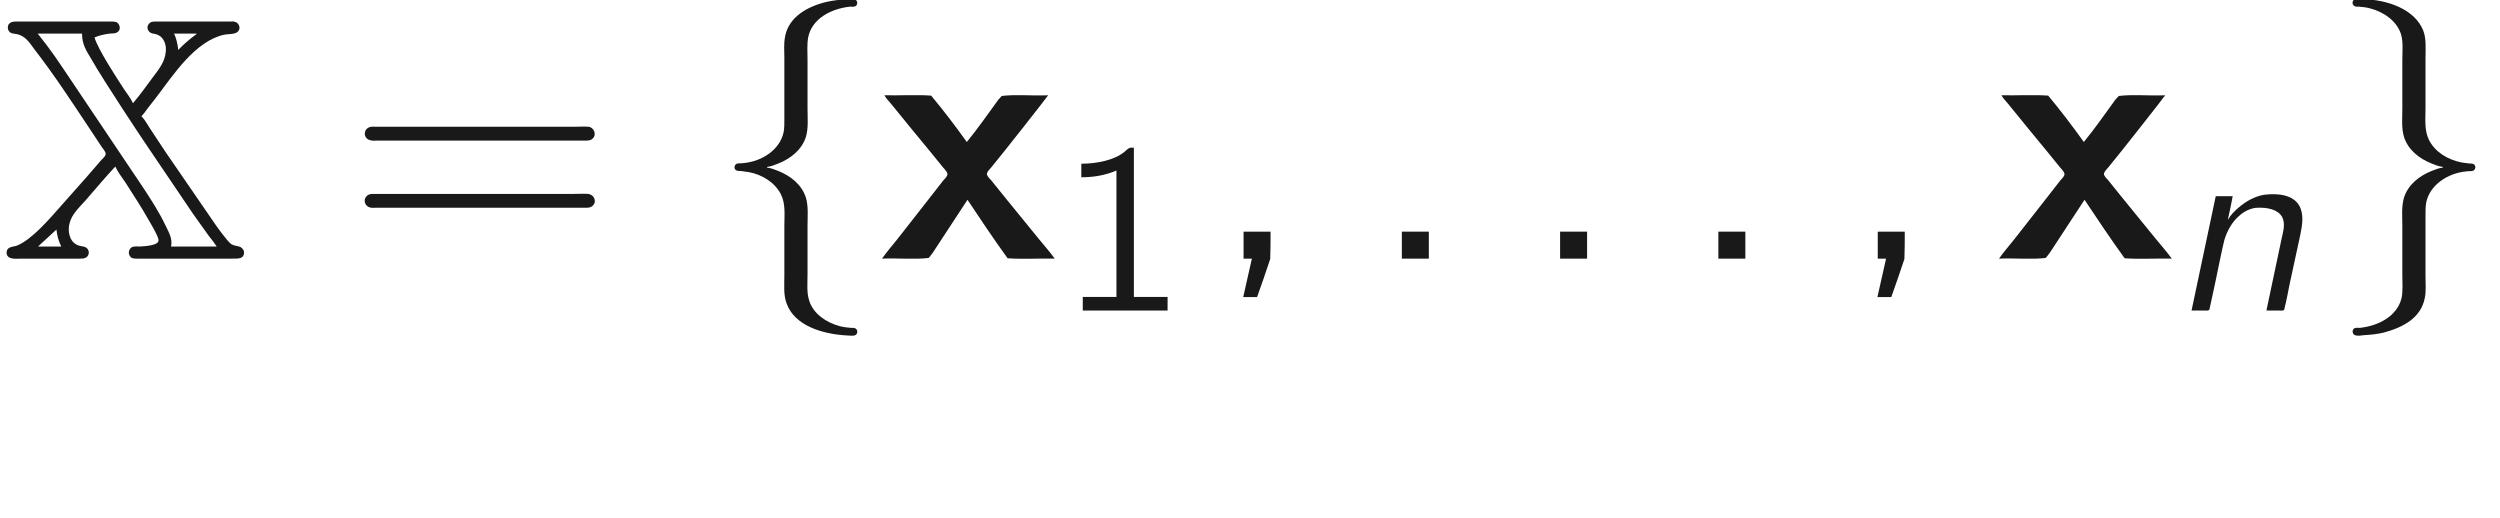
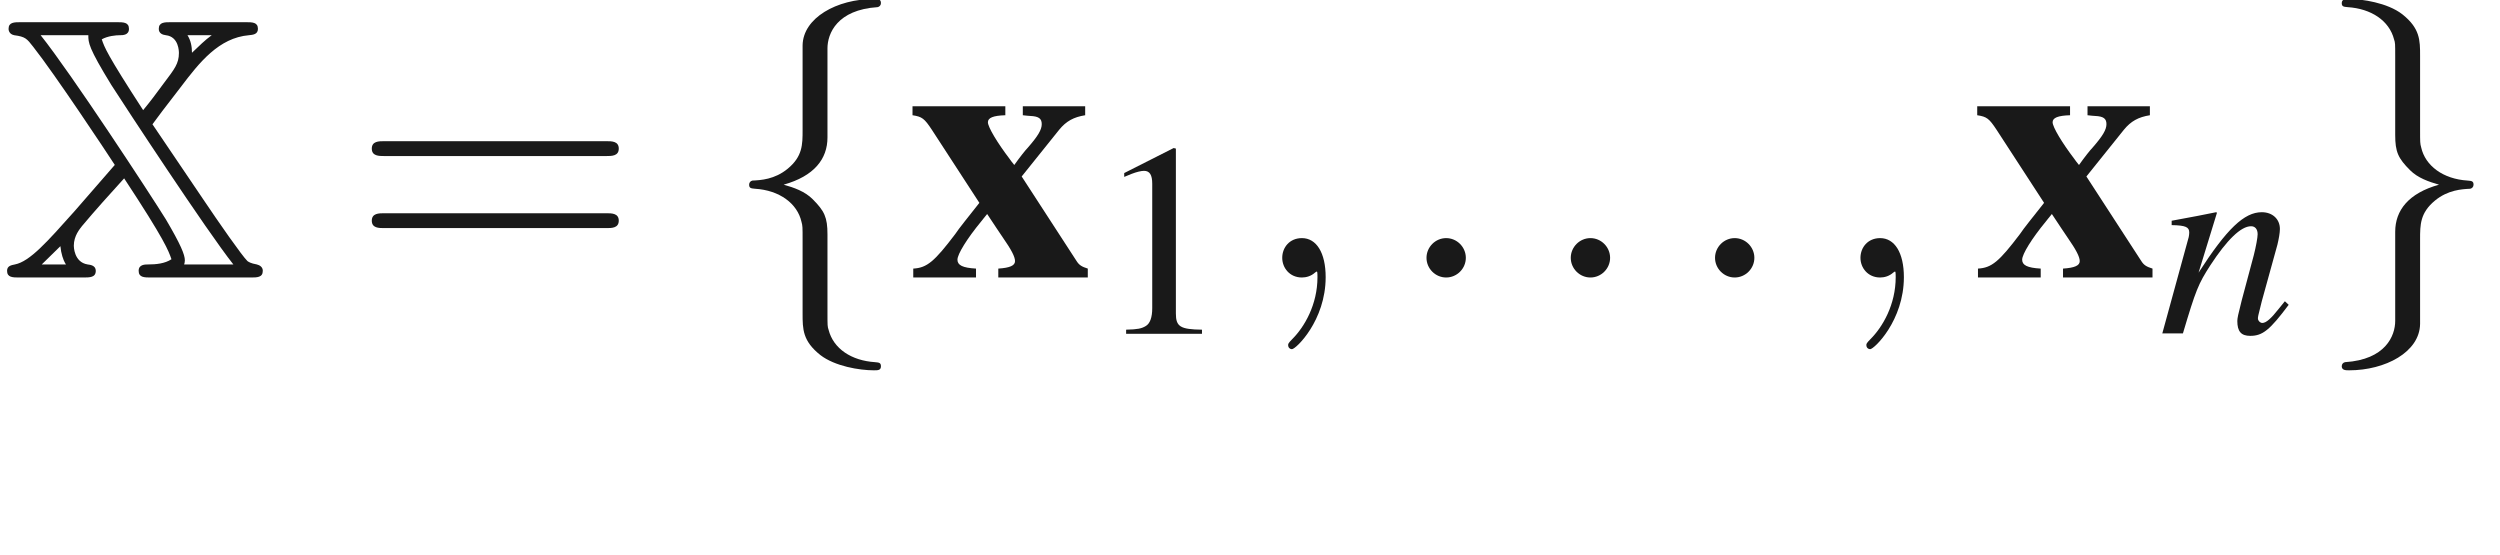
- <svg xmlns="http://www.w3.org/2000/svg" xmlns:ns1="http://github.com/leegao/readme2tex/" xmlns:xlink="http://www.w3.org/1999/xlink" height="14.888pt" ns1:offset="2.2056200000000086" version="1.1" viewBox="-52.176 -69.481 71.954 14.888" width="71.954pt">
+ <svg xmlns="http://www.w3.org/2000/svg" xmlns:ns1="http://github.com/leegao/readme2tex/" xmlns:xlink="http://www.w3.org/1999/xlink" height="14.833pt" ns1:offset="2.472040000000007" version="1.1" viewBox="-52.649 -69.454 66.821 14.833" width="66.821pt">
  <defs>
-     <path d="M3.318 -2.65C3.397 -2.481 3.517 -2.331 3.616 -2.182C3.836 -1.833 4.065 -1.494 4.264 -1.136C4.334 -1.016 4.543 -0.677 4.563 -0.538C4.583 -0.369 4.135 -0.359 4.035 -0.349C3.965 -0.349 3.885 -0.359 3.816 -0.339C3.716 -0.299 3.676 -0.169 3.736 -0.08C3.776 0 3.865 0 3.945 0H6.685C6.844 0 7.004 0.01 7.024 -0.149C7.034 -0.229 6.984 -0.299 6.914 -0.339C6.824 -0.369 6.735 -0.369 6.655 -0.418C6.535 -0.508 6.237 -0.927 6.197 -0.986L4.772 -3.059L4.324 -3.736C4.244 -3.856 4.174 -3.995 4.075 -4.095V-4.105C4.135 -4.164 4.184 -4.234 4.234 -4.304L4.513 -4.663C4.991 -5.29 5.619 -6.266 6.456 -6.446C6.625 -6.476 6.864 -6.436 6.894 -6.635C6.894 -6.715 6.844 -6.795 6.765 -6.814C6.715 -6.834 6.665 -6.824 6.615 -6.824H4.493C4.413 -6.824 4.334 -6.824 4.284 -6.755C4.214 -6.675 4.244 -6.565 4.324 -6.506C4.394 -6.466 4.483 -6.476 4.553 -6.436C4.722 -6.356 4.792 -6.147 4.772 -5.968C4.752 -5.659 4.563 -5.44 4.384 -5.2S4.025 -4.702 3.826 -4.473C3.756 -4.633 3.636 -4.772 3.547 -4.912C3.347 -5.22 2.819 -6.027 2.72 -6.366C2.859 -6.426 2.999 -6.456 3.148 -6.476C3.248 -6.486 3.357 -6.466 3.427 -6.565C3.477 -6.655 3.427 -6.775 3.337 -6.814C3.288 -6.824 3.238 -6.824 3.188 -6.824H0.468C0.379 -6.824 0.289 -6.814 0.239 -6.725C0.209 -6.645 0.229 -6.555 0.299 -6.506C0.349 -6.476 0.408 -6.476 0.458 -6.466C0.727 -6.426 0.857 -6.207 0.996 -6.017C1.554 -5.3 2.052 -4.533 2.55 -3.786L2.919 -3.228C2.939 -3.188 3.059 -3.068 3.039 -3.009C3.039 -2.939 2.939 -2.869 2.899 -2.819L2.521 -2.381L1.734 -1.494C1.435 -1.156 0.927 -0.558 0.498 -0.379C0.369 -0.329 0.189 -0.359 0.189 -0.159C0.209 0.04 0.468 0 0.608 0H2.301C2.371 0 2.441 0 2.501 -0.05C2.58 -0.12 2.57 -0.249 2.491 -0.309S2.301 -0.349 2.212 -0.399C1.993 -0.508 1.943 -0.797 2.002 -1.016C2.062 -1.275 2.281 -1.474 2.451 -1.664C2.74 -1.993 3.019 -2.331 3.318 -2.65ZM2.361 -6.476C2.361 -6.157 2.491 -5.978 2.62 -5.758C3.009 -5.071 4.144 -3.377 4.144 -3.377L5.559 -1.285L6.007 -0.658C6.087 -0.558 6.167 -0.458 6.237 -0.349H4.922C4.971 -0.548 4.872 -0.737 4.782 -0.917C4.593 -1.325 4.344 -1.704 4.095 -2.082L1.773 -5.539C1.634 -5.748 1.484 -5.958 1.335 -6.157C1.255 -6.266 1.166 -6.366 1.086 -6.476H2.361ZM5.659 -6.476V-6.466C5.469 -6.326 5.29 -6.177 5.131 -6.007C5.111 -6.187 5.071 -6.346 5.011 -6.476H5.659ZM1.624 -0.837C1.644 -0.648 1.694 -0.488 1.763 -0.349H1.106V-0.359L1.624 -0.837Z" id="g1-88" />
-     <path d="M1.654 -2.62V-2.64C1.763 -2.65 1.883 -2.7 1.983 -2.74C2.331 -2.879 2.65 -3.128 2.77 -3.497C2.849 -3.756 2.819 -4.045 2.819 -4.314V-5.729C2.819 -5.938 2.8 -6.167 2.839 -6.376C2.949 -6.904 3.487 -7.193 4.045 -7.253C4.095 -7.253 4.144 -7.243 4.194 -7.263C4.274 -7.303 4.264 -7.432 4.184 -7.462S3.995 -7.472 3.915 -7.462C3.736 -7.452 3.557 -7.432 3.377 -7.392C2.819 -7.263 2.271 -6.954 2.172 -6.386C2.132 -6.187 2.152 -5.978 2.152 -5.778V-3.985C2.152 -3.875 2.152 -3.756 2.132 -3.646C2.032 -3.148 1.524 -2.8 0.976 -2.75C0.857 -2.73 0.747 -2.78 0.717 -2.64C0.717 -2.531 0.797 -2.521 0.907 -2.521L1.126 -2.491C1.504 -2.421 1.873 -2.202 2.052 -1.853C2.192 -1.574 2.152 -1.255 2.152 -0.956V0.498C2.152 0.767 2.122 1.056 2.222 1.305C2.451 1.913 3.208 2.172 3.965 2.212C4.035 2.212 4.135 2.232 4.194 2.202S4.274 2.082 4.224 2.032C4.184 1.983 4.125 1.993 4.075 1.993C3.965 1.983 3.856 1.973 3.746 1.943C3.367 1.843 2.989 1.594 2.869 1.215C2.79 0.976 2.819 0.717 2.819 0.468V-0.946C2.819 -1.215 2.849 -1.504 2.77 -1.763C2.65 -2.132 2.331 -2.381 1.983 -2.521C1.883 -2.56 1.763 -2.61 1.654 -2.62Z" id="g2-102" />
-     <path d="M3.318 -2.64V-2.62C3.208 -2.61 3.088 -2.56 2.989 -2.521C2.64 -2.381 2.321 -2.132 2.202 -1.763C2.122 -1.504 2.152 -1.215 2.152 -0.946V0.468C2.152 0.687 2.172 0.917 2.132 1.126C2.012 1.644 1.484 1.933 0.927 1.993C0.877 1.993 0.827 1.983 0.777 2.002C0.697 2.042 0.707 2.172 0.787 2.202S0.976 2.212 1.056 2.202C1.245 2.192 1.425 2.172 1.604 2.132C2.162 1.983 2.69 1.714 2.8 1.126C2.839 0.927 2.819 0.717 2.819 0.518V-1.275C2.819 -1.385 2.819 -1.504 2.839 -1.614C2.939 -2.112 3.447 -2.461 3.995 -2.511C4.115 -2.531 4.224 -2.481 4.254 -2.62C4.254 -2.73 4.174 -2.74 4.065 -2.74L3.846 -2.77C3.467 -2.849 3.098 -3.059 2.919 -3.417C2.78 -3.696 2.819 -4.025 2.819 -4.324V-5.768C2.819 -6.037 2.849 -6.326 2.75 -6.575C2.501 -7.173 1.753 -7.452 0.986 -7.472C0.927 -7.472 0.837 -7.482 0.777 -7.462C0.717 -7.432 0.697 -7.342 0.747 -7.293C0.787 -7.243 0.847 -7.253 0.897 -7.253C1.006 -7.243 1.116 -7.233 1.225 -7.203C1.604 -7.103 1.983 -6.854 2.112 -6.466C2.182 -6.237 2.152 -5.968 2.152 -5.729V-4.314C2.152 -4.045 2.122 -3.756 2.202 -3.497C2.321 -3.128 2.64 -2.879 2.989 -2.74C3.088 -2.7 3.208 -2.65 3.318 -2.64Z" id="g2-103" />
-     <path d="M1.632 -2.622H1.625C1.674 -2.845 1.723 -3.062 1.764 -3.292H1.276L0.579 0H0.941C1.011 0 1.102 0.021 1.102 -0.07C1.116 -0.119 1.213 -0.586 1.255 -0.774C1.304 -1.004 1.478 -1.869 1.527 -2.043C1.611 -2.308 1.75 -2.559 1.96 -2.734C2.092 -2.852 2.26 -2.936 2.434 -2.957C2.762 -2.978 3.068 -2.908 3.187 -2.692C3.292 -2.49 3.208 -2.253 3.166 -2.043L2.734 0H3.103C3.18 0 3.257 0.021 3.257 -0.077C3.299 -0.216 3.396 -0.732 3.396 -0.732L3.71 -2.183C3.766 -2.455 3.822 -2.769 3.675 -3.027C3.494 -3.327 3.082 -3.382 2.671 -3.333C2.385 -3.285 2.134 -3.138 1.918 -2.95C1.813 -2.859 1.702 -2.748 1.632 -2.622Z" id="g3-110" />
-     <path d="M1.066 -0.777V0H1.843V-0.777H1.066Z" id="g4-58" />
-     <path d="M1.066 -0.777V0H1.305L1.056 1.106H1.455C1.584 0.737 1.714 0.379 1.833 0.01C1.843 -0.239 1.843 -0.508 1.843 -0.777H1.066Z" id="g4-59" />
-     <path d="M0.774 -4.226V-3.836C1.123 -3.836 1.465 -3.891 1.785 -4.031V-0.391H0.816V0H3.257V-0.391H2.287V-4.686C2.246 -4.686 2.197 -4.693 2.162 -4.679C2.106 -4.659 2.064 -4.603 2.015 -4.568C1.73 -4.331 1.227 -4.226 0.774 -4.226Z" id="g5-49" />
-     <path d="M0.707 -3.786C0.508 -3.726 0.518 -3.447 0.727 -3.407C0.787 -3.387 0.857 -3.397 0.917 -3.397H6.904C6.984 -3.397 7.064 -3.397 7.123 -3.457C7.243 -3.567 7.163 -3.776 7.004 -3.796C6.864 -3.806 6.725 -3.796 6.585 -3.796H0.877C0.827 -3.796 0.757 -3.806 0.707 -3.786ZM0.588 -1.763C0.518 -1.654 0.588 -1.504 0.707 -1.474C0.767 -1.455 0.827 -1.465 0.887 -1.465H6.914C6.994 -1.465 7.064 -1.465 7.123 -1.524C7.253 -1.644 7.163 -1.843 6.994 -1.863C6.854 -1.873 6.715 -1.863 6.575 -1.863H0.887C0.757 -1.863 0.658 -1.873 0.588 -1.763Z" id="g6-61" />
-     <path d="M0.867 -3.846C0.936 -3.875 0.996 -3.925 1.056 -3.965C1.415 -4.174 1.843 -4.354 2.361 -4.354C2.471 -4.354 2.58 -4.364 2.69 -4.334C2.909 -4.274 3.108 -4.125 3.238 -3.935C3.387 -3.676 3.447 -3.497 3.447 -3.088V-2.64C2.401 -2.64 1.275 -2.421 0.777 -1.793C0.379 -1.295 0.528 -0.468 1.046 -0.1C1.305 0.09 1.614 0.1 1.923 0.06C2.371 0.01 2.829 -0.12 3.188 -0.408C3.288 -0.488 3.377 -0.588 3.457 -0.687V0H4.085V-2.63C4.085 -2.899 4.105 -3.178 4.075 -3.447C4.015 -3.895 3.756 -4.274 3.427 -4.523C2.919 -4.902 2.202 -4.882 1.524 -4.702C1.385 -4.663 0.897 -4.493 0.837 -4.394C0.807 -4.354 0.827 -4.284 0.827 -4.234C0.847 -4.105 0.857 -3.975 0.867 -3.846ZM3.447 -2.341V-1.594C3.447 -1.355 3.447 -1.136 3.318 -0.927C3.238 -0.797 3.118 -0.707 2.989 -0.628C2.441 -0.289 1.524 -0.349 1.245 -0.847C1.026 -1.205 1.235 -1.624 1.534 -1.853C1.943 -2.192 2.819 -2.341 3.447 -2.341Z" id="g6-97" />
-     <path d="M0.07 -4.702C0.11 -4.623 0.179 -4.553 0.239 -4.483C0.329 -4.364 1.405 -3.059 1.405 -3.059L1.753 -2.63C1.793 -2.58 1.873 -2.511 1.883 -2.441C1.893 -2.381 1.813 -2.301 1.773 -2.262L1.415 -1.803L0.448 -0.568C0.299 -0.379 0.139 -0.199 0 0C0.438 -0.02 0.946 0.03 1.345 -0.02L1.455 -0.159L2.461 -1.694C2.839 -1.126 3.218 -0.558 3.616 -0.01C4.045 0.02 4.523 -0.01 4.971 0C4.832 -0.199 4.663 -0.379 4.513 -0.568L3.507 -1.803L3.138 -2.262C3.098 -2.301 3.019 -2.381 3.019 -2.441C3.029 -2.511 3.108 -2.58 3.148 -2.63C3.447 -2.989 4.772 -4.672 4.782 -4.702C4.344 -4.682 3.836 -4.732 3.447 -4.682L3.347 -4.573C3.049 -4.164 2.76 -3.746 2.441 -3.357C2.112 -3.816 1.773 -4.264 1.415 -4.692C0.996 -4.722 0.508 -4.692 0.07 -4.702Z" id="g0-120" />
+     <path d="M4.804 -0.238C4.645 -0.288 4.576 -0.328 4.506 -0.437L3.037 -2.7L4.04 -3.95C4.228 -4.179 4.427 -4.288 4.734 -4.337V-4.576H3.067V-4.337C3.156 -4.327 3.236 -4.318 3.265 -4.318C3.494 -4.308 3.573 -4.248 3.573 -4.099S3.474 -3.782 3.196 -3.464C3.136 -3.404 2.988 -3.216 2.839 -3.007C2.779 -3.077 2.739 -3.136 2.71 -3.176C2.392 -3.593 2.134 -4.02 2.134 -4.149C2.134 -4.268 2.273 -4.327 2.6 -4.337V-4.576H0.119V-4.337C0.377 -4.298 0.437 -4.248 0.635 -3.95L1.906 -1.995C1.618 -1.628 1.35 -1.3 1.261 -1.161C0.705 -0.427 0.506 -0.258 0.139 -0.238V0H1.816V-0.238C1.459 -0.258 1.32 -0.328 1.32 -0.476S1.578 -1.042 1.955 -1.499C1.975 -1.529 2.045 -1.608 2.114 -1.697C2.303 -1.409 2.471 -1.161 2.531 -1.072C2.759 -0.744 2.859 -0.556 2.859 -0.437S2.72 -0.258 2.412 -0.238V0H4.804V-0.238Z" id="g1-120" />
+     <path d="M4.573 -6.824C4.394 -6.824 4.244 -6.824 4.244 -6.645C4.244 -6.526 4.344 -6.486 4.433 -6.476C4.782 -6.436 4.782 -6.037 4.782 -5.998C4.782 -5.719 4.663 -5.569 4.384 -5.2C4.204 -4.951 3.985 -4.663 3.826 -4.473C2.849 -5.978 2.79 -6.157 2.72 -6.366C2.879 -6.456 3.098 -6.476 3.208 -6.476C3.278 -6.476 3.447 -6.476 3.447 -6.645C3.447 -6.824 3.298 -6.824 3.118 -6.824H0.558C0.379 -6.824 0.229 -6.824 0.229 -6.645C0.229 -6.635 0.229 -6.506 0.379 -6.476C0.677 -6.436 0.717 -6.386 0.887 -6.167C1.455 -5.45 2.869 -3.318 3.068 -3.009L1.993 -1.773C1.255 -0.946 0.797 -0.428 0.399 -0.349C0.299 -0.329 0.189 -0.309 0.189 -0.179C0.189 0 0.339 0 0.518 0H2.222C2.401 0 2.56 0 2.56 -0.179C2.56 -0.319 2.421 -0.339 2.341 -0.349C1.973 -0.408 1.973 -0.837 1.973 -0.847C1.973 -1.116 2.132 -1.295 2.192 -1.375C2.55 -1.803 2.939 -2.232 3.318 -2.65C4.413 -0.986 4.503 -0.717 4.583 -0.488C4.403 -0.369 4.164 -0.349 3.965 -0.349C3.875 -0.349 3.706 -0.349 3.706 -0.179C3.706 0 3.856 0 4.035 0H6.695C6.874 0 7.024 0 7.024 -0.179C7.024 -0.279 6.944 -0.329 6.864 -0.349C6.695 -0.379 6.645 -0.418 6.615 -0.438C6.476 -0.568 5.838 -1.484 5.43 -2.092L4.075 -4.095C4.095 -4.125 4.204 -4.264 4.334 -4.443L4.832 -5.091C5.33 -5.748 5.848 -6.406 6.655 -6.476C6.755 -6.486 6.894 -6.496 6.894 -6.645C6.894 -6.824 6.745 -6.824 6.565 -6.824H4.573ZM5.659 -6.476C5.479 -6.346 5.32 -6.187 5.131 -6.007C5.131 -6.167 5.101 -6.336 5.011 -6.476H5.659ZM1.614 -0.837C1.614 -0.827 1.634 -0.717 1.634 -0.697C1.674 -0.498 1.734 -0.389 1.763 -0.349H1.116L1.614 -0.837ZM2.361 -6.476C2.361 -6.276 2.361 -6.147 2.979 -5.141C3.337 -4.583 5.519 -1.255 6.237 -0.349H4.922C4.932 -0.379 4.941 -0.418 4.941 -0.458C4.941 -0.608 4.832 -0.877 4.433 -1.554C4.025 -2.212 1.893 -5.469 1.086 -6.476H2.361Z" id="g2-88" />
+     <path d="M2.809 -6.124C2.809 -6.521 3.067 -7.156 4.149 -7.226C4.198 -7.236 4.238 -7.275 4.238 -7.335C4.238 -7.444 4.159 -7.444 4.05 -7.444C3.057 -7.444 2.154 -6.938 2.144 -6.203V-3.94C2.144 -3.553 2.144 -3.236 1.747 -2.908C1.399 -2.62 1.022 -2.6 0.804 -2.591C0.754 -2.581 0.715 -2.541 0.715 -2.481C0.715 -2.382 0.774 -2.382 0.873 -2.372C1.529 -2.332 2.005 -1.975 2.114 -1.489C2.144 -1.38 2.144 -1.36 2.144 -1.002V0.963C2.144 1.38 2.144 1.697 2.62 2.074C3.007 2.372 3.662 2.481 4.05 2.481C4.159 2.481 4.238 2.481 4.238 2.372C4.238 2.273 4.179 2.273 4.079 2.263C3.454 2.223 2.968 1.906 2.839 1.399C2.809 1.31 2.809 1.29 2.809 0.933V-1.151C2.809 -1.608 2.729 -1.777 2.412 -2.094C2.203 -2.303 1.916 -2.402 1.638 -2.481C2.452 -2.71 2.809 -3.166 2.809 -3.742V-6.124Z" id="g4-102" />
+     <path d="M2.144 1.161C2.144 1.558 1.886 2.194 0.804 2.263C0.754 2.273 0.715 2.313 0.715 2.372C0.715 2.481 0.824 2.481 0.913 2.481C1.876 2.481 2.799 1.995 2.809 1.241V-1.022C2.809 -1.409 2.809 -1.727 3.206 -2.055C3.553 -2.342 3.93 -2.362 4.149 -2.372C4.198 -2.382 4.238 -2.422 4.238 -2.481C4.238 -2.581 4.179 -2.581 4.079 -2.591C3.424 -2.63 2.948 -2.988 2.839 -3.474C2.809 -3.583 2.809 -3.603 2.809 -3.96V-5.925C2.809 -6.342 2.809 -6.66 2.332 -7.037C1.935 -7.345 1.251 -7.444 0.913 -7.444C0.824 -7.444 0.715 -7.444 0.715 -7.335C0.715 -7.236 0.774 -7.236 0.873 -7.226C1.499 -7.186 1.985 -6.868 2.114 -6.362C2.144 -6.273 2.144 -6.253 2.144 -5.896V-3.811C2.144 -3.355 2.223 -3.186 2.541 -2.868C2.749 -2.66 3.037 -2.561 3.315 -2.481C2.501 -2.253 2.144 -1.796 2.144 -1.221V1.161Z" id="g4-103" />
+     <path d="M3.379 -0.859L3.224 -0.668C3.011 -0.397 2.879 -0.279 2.776 -0.279C2.718 -0.279 2.659 -0.338 2.659 -0.397C2.659 -0.448 2.659 -0.448 2.762 -0.859L3.18 -2.372C3.217 -2.527 3.246 -2.688 3.246 -2.791C3.246 -3.055 3.048 -3.239 2.762 -3.239C2.292 -3.239 1.829 -2.798 1.072 -1.623L1.564 -3.224L1.542 -3.239C1.146 -3.158 0.992 -3.129 0.353 -3.011V-2.894C0.727 -2.887 0.823 -2.842 0.823 -2.696C0.823 -2.651 0.815 -2.607 0.808 -2.571L0.103 0H0.654C0.999 -1.16 1.065 -1.322 1.388 -1.822C1.829 -2.497 2.203 -2.864 2.475 -2.864C2.585 -2.864 2.651 -2.784 2.651 -2.651C2.651 -2.563 2.607 -2.321 2.549 -2.093L2.225 -0.881C2.13 -0.507 2.108 -0.404 2.108 -0.331C2.108 -0.051 2.211 0.066 2.453 0.066C2.784 0.066 2.975 -0.088 3.481 -0.764L3.379 -0.859Z" id="g11-110" />
+     <path d="M2.888 -6.71L1.102 -5.806V-5.667C1.221 -5.717 1.33 -5.757 1.37 -5.777C1.548 -5.846 1.717 -5.886 1.816 -5.886C2.025 -5.886 2.114 -5.737 2.114 -5.419V-0.923C2.114 -0.596 2.035 -0.367 1.876 -0.278C1.727 -0.189 1.588 -0.159 1.171 -0.149V0H3.911V-0.149C3.127 -0.159 2.968 -0.258 2.968 -0.734V-6.69L2.888 -6.71Z" id="g6-49" />
+     <path d="M4.387 -0.655C4.218 -0.516 4.099 -0.466 3.95 -0.466C3.722 -0.466 3.653 -0.605 3.653 -1.042V-2.978C3.653 -3.494 3.603 -3.782 3.454 -4.02C3.236 -4.377 2.809 -4.566 2.223 -4.566C1.29 -4.566 0.556 -4.079 0.556 -3.454C0.556 -3.226 0.754 -3.027 0.983 -3.027C1.221 -3.027 1.429 -3.226 1.429 -3.444C1.429 -3.484 1.419 -3.533 1.409 -3.603C1.39 -3.692 1.38 -3.772 1.38 -3.841C1.38 -4.109 1.697 -4.327 2.094 -4.327C2.581 -4.327 2.849 -4.04 2.849 -3.504V-2.898C1.32 -2.283 1.151 -2.203 0.725 -1.826C0.506 -1.628 0.367 -1.29 0.367 -0.963C0.367 -0.337 0.804 0.099 1.409 0.099C1.846 0.099 2.253 -0.109 2.859 -0.625C2.908 -0.109 3.087 0.099 3.494 0.099C3.831 0.099 4.04 -0.02 4.387 -0.397V-0.655ZM2.849 -1.221C2.849 -0.913 2.799 -0.824 2.591 -0.705C2.352 -0.566 2.074 -0.476 1.866 -0.476C1.519 -0.476 1.241 -0.814 1.241 -1.241V-1.28C1.241 -1.866 1.648 -2.223 2.849 -2.66V-1.221Z" id="g6-97" />
+     <path d="M1.41 -0.389C1.41 -0.602 1.234 -0.779 1.021 -0.779S0.632 -0.602 0.632 -0.389S0.808 0 1.021 0S1.41 -0.176 1.41 -0.389Z" id="g10-58" />
+     <path d="M1.491 -0.007C1.491 -0.492 1.307 -0.779 1.021 -0.779C0.779 -0.779 0.632 -0.595 0.632 -0.389C0.632 -0.191 0.779 0 1.021 0C1.109 0 1.205 -0.029 1.278 -0.095C1.3 -0.11 1.307 -0.118 1.315 -0.118S1.329 -0.11 1.329 -0.007C1.329 0.536 1.072 0.977 0.83 1.219C0.749 1.3 0.749 1.315 0.749 1.337C0.749 1.388 0.786 1.418 0.823 1.418C0.903 1.418 1.491 0.852 1.491 -0.007Z" id="g10-59" />
+     <use id="g14-58" transform="scale(1.35135)" xlink:href="#g10-58" />
+     <use id="g14-59" transform="scale(1.35135)" xlink:href="#g10-59" />
+     <use id="g18-49" transform="scale(0.739999)" xlink:href="#g6-49" />
+     <path d="M5.046 -2.402C5.156 -2.402 5.296 -2.402 5.296 -2.549S5.156 -2.696 5.053 -2.696H0.654C0.551 -2.696 0.411 -2.696 0.411 -2.549S0.551 -2.402 0.661 -2.402H5.046ZM5.053 -0.977C5.156 -0.977 5.296 -0.977 5.296 -1.124S5.156 -1.271 5.046 -1.271H0.661C0.551 -1.271 0.411 -1.271 0.411 -1.124S0.551 -0.977 0.654 -0.977H5.053Z" id="g19-61" />
+     <use id="g23-61" transform="scale(1.35135)" xlink:href="#g19-61" />
+     <use id="g25-97" xlink:href="#g6-97" />
  </defs>
  <g fill-opacity="0.9" id="page1">
-     <use x="-52.176" y="-62.037" xlink:href="#g1-88" />
-     <use x="-42.24" y="-62.037" xlink:href="#g6-61" />
-     <use x="-31.753" y="-62.037" xlink:href="#g2-102" />
-     <use x="-26.791" y="-62.037" xlink:href="#g0-120" />
-     <use x="-21.828" y="-60.543" xlink:href="#g5-49" />
-     <use x="-17.45" y="-62.037" xlink:href="#g4-59" />
-     <use x="-12.895" y="-62.037" xlink:href="#g4-58" />
-     <use x="-8.34" y="-62.037" xlink:href="#g4-58" />
-     <use x="-3.785" y="-62.037" xlink:href="#g4-58" />
-     <use x="0.803" y="-62.037" xlink:href="#g4-59" />
-     <use x="5.359" y="-62.037" xlink:href="#g0-120" />
-     <use x="10.321" y="-60.543" xlink:href="#g3-110" />
-     <use x="14.815" y="-62.037" xlink:href="#g2-103" />
+     <use x="-52.649" y="-62.037" xlink:href="#g2-88" />
+     <use x="-43.267" y="-62.037" xlink:href="#g23-61" />
+     <use x="-33.341" y="-62.037" xlink:href="#g4-102" />
+     <use x="-28.378" y="-62.037" xlink:href="#g1-120" />
+     <use x="-23.416" y="-60.532" xlink:href="#g18-49" />
+     <use x="-19.231" y="-62.037" xlink:href="#g14-59" />
+     <use x="-15.375" y="-62.037" xlink:href="#g14-58" />
+     <use x="-11.519" y="-62.037" xlink:href="#g14-58" />
+     <use x="-7.663" y="-62.037" xlink:href="#g14-58" />
+     <use x="-3.776" y="-62.037" xlink:href="#g14-59" />
+     <use x="0.08" y="-62.037" xlink:href="#g1-120" />
+     <use x="5.043" y="-60.543" xlink:href="#g11-110" />
+     <use x="9.227" y="-62.037" xlink:href="#g4-103" />
  </g>
</svg>
